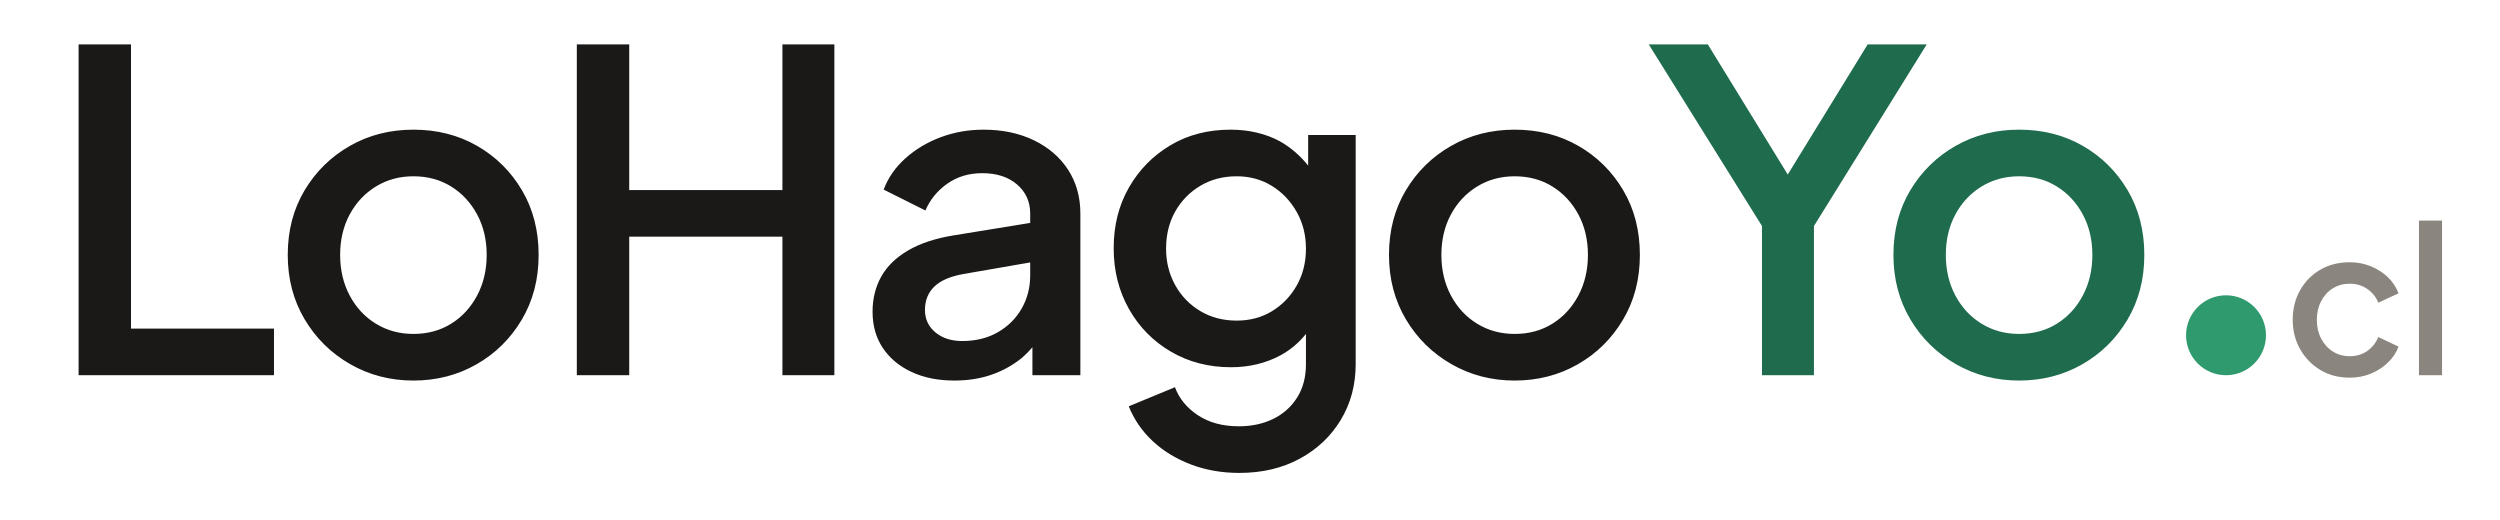
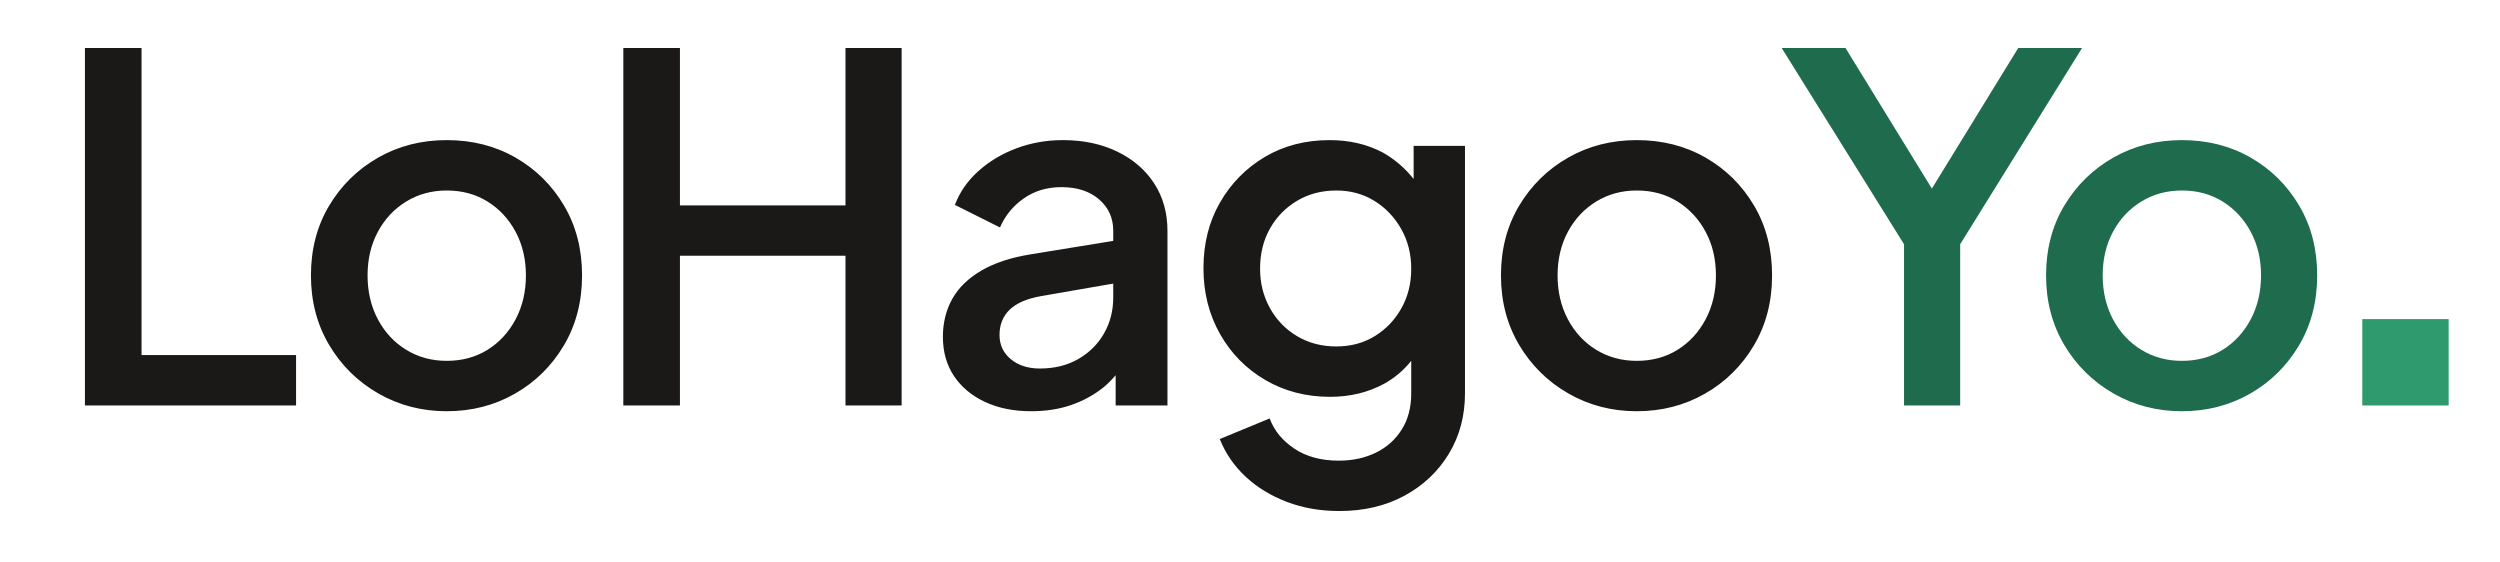
- <svg xmlns="http://www.w3.org/2000/svg" viewBox="0 0 563 117" role="img" aria-label="LoHagoYo.cl">
+ <svg xmlns="http://www.w3.org/2000/svg" viewBox="0 0 521 117" role="img" aria-label="LoHagoYo">
  <path fill="#1A1918" d="M61.70 84.50L17.70 84.50L17.70 10L29.50 10L29.50 74L61.70 74L61.70 84.50ZM93.10 85.70L93.10 85.70Q85.30 85.70 78.85 82Q72.40 78.30 68.60 71.90Q64.80 65.50 64.80 57.40L64.80 57.40Q64.80 49.20 68.60 42.85Q72.40 36.50 78.80 32.85Q85.20 29.20 93.10 29.20L93.10 29.20Q101.10 29.20 107.45 32.85Q113.80 36.50 117.55 42.85Q121.30 49.20 121.30 57.40L121.30 57.40Q121.30 65.60 117.50 72Q113.70 78.40 107.30 82.05Q100.90 85.70 93.10 85.70ZM93.10 75.20L93.10 75.20Q97.90 75.20 101.60 72.90Q105.30 70.60 107.45 66.55Q109.60 62.50 109.60 57.40L109.60 57.40Q109.60 52.30 107.45 48.30Q105.30 44.30 101.60 42Q97.90 39.70 93.10 39.70L93.10 39.70Q88.40 39.70 84.65 42Q80.90 44.30 78.75 48.30Q76.60 52.30 76.60 57.40L76.60 57.40Q76.60 62.50 78.75 66.55Q80.90 70.60 84.65 72.90Q88.40 75.20 93.10 75.20ZM141.70 84.50L129.90 84.50L129.90 10L141.70 10L141.70 42.80L176.20 42.80L176.20 10L187.90 10L187.90 84.50L176.20 84.50L176.20 53.30L141.70 53.30L141.70 84.50ZM214.90 85.70L214.90 85.70Q209.40 85.70 205.25 83.75Q201.10 81.80 198.80 78.35Q196.50 74.90 196.50 70.20L196.50 70.20Q196.50 65.80 198.45 62.30Q200.40 58.80 204.50 56.40Q208.60 54 214.80 53L214.80 53L232.00 50.20L232.00 48.10Q232.00 44.10 229.05 41.55Q226.10 39 221.20 39L221.20 39Q216.70 39 213.35 41.35Q210.00 43.70 208.40 47.40L208.40 47.40L199.00 42.70Q200.50 38.70 203.90 35.65Q207.30 32.60 211.85 30.90Q216.40 29.20 221.50 29.20L221.50 29.20Q227.90 29.20 232.85 31.60Q237.80 34 240.55 38.25Q243.30 42.50 243.30 48.10L243.30 48.10L243.30 84.50L232.50 84.50L232.50 78.20Q231.30 79.60 230.00 80.70L230.00 80.70Q227.00 83.10 223.25 84.40Q219.50 85.70 214.90 85.70ZM232.00 62L232.00 59.10L217.00 61.70Q212.50 62.50 210.40 64.55Q208.30 66.60 208.30 69.80L208.30 69.80Q208.30 72.90 210.65 74.85Q213.00 76.80 216.70 76.80L216.70 76.80Q221.30 76.80 224.75 74.80Q228.20 72.80 230.10 69.45Q232.00 66.10 232.00 62L232.00 62ZM279.10 106.50L279.10 106.50Q273.20 106.50 268.20 104.60Q263.20 102.70 259.60 99.35Q256.00 96 254.20 91.50L254.20 91.50L264.60 87.20Q266.00 91 269.75 93.50Q273.50 96 279.00 96L279.00 96Q283.30 96 286.70 94.35Q290.10 92.70 292.10 89.55Q294.10 86.40 294.10 82L294.10 82L294.10 75.20Q291.70 78.20 288.40 80L288.40 80Q283.40 82.70 277.20 82.70L277.20 82.70Q269.70 82.70 263.70 79.20Q257.70 75.70 254.25 69.60Q250.80 63.50 250.80 55.90L250.80 55.90Q250.80 48.20 254.25 42.20Q257.70 36.20 263.60 32.70Q269.50 29.20 277.10 29.20L277.10 29.20Q283.30 29.20 288.20 31.80L288.20 31.80Q291.90 33.90 294.60 37.30L294.60 37.30L294.60 30.40L305.30 30.40L305.30 82Q305.30 89 301.95 94.55Q298.60 100.10 292.70 103.30Q286.80 106.50 279.10 106.50ZM278.50 72.20L278.50 72.20Q283.00 72.20 286.50 70.05Q290.00 67.90 292.05 64.25Q294.10 60.60 294.10 56Q294.10 51.40 292.00 47.70Q289.90 44 286.40 41.85Q282.90 39.70 278.50 39.70L278.50 39.70Q273.90 39.70 270.30 41.85Q266.70 44 264.65 47.65Q262.60 51.30 262.60 56L262.60 56Q262.60 60.50 264.65 64.20Q266.70 67.90 270.30 70.05Q273.90 72.20 278.50 72.20ZM341.10 85.70L341.10 85.70Q333.30 85.70 326.85 82Q320.40 78.30 316.60 71.90Q312.80 65.50 312.80 57.40L312.80 57.40Q312.80 49.20 316.60 42.85Q320.40 36.50 326.80 32.85Q333.20 29.20 341.10 29.20L341.10 29.20Q349.10 29.20 355.45 32.85Q361.80 36.50 365.55 42.85Q369.30 49.20 369.30 57.40L369.30 57.40Q369.30 65.60 365.50 72Q361.70 78.40 355.30 82.05Q348.90 85.70 341.10 85.70ZM341.10 75.20L341.10 75.20Q345.90 75.20 349.60 72.90Q353.30 70.60 355.45 66.55Q357.60 62.50 357.60 57.40L357.60 57.40Q357.60 52.30 355.45 48.30Q353.30 44.30 349.60 42Q345.90 39.70 341.10 39.70L341.10 39.70Q336.40 39.70 332.65 42Q328.90 44.30 326.75 48.30Q324.60 52.30 324.60 57.40L324.60 57.40Q324.60 62.50 326.75 66.55Q328.90 70.60 332.65 72.90Q336.40 75.20 341.10 75.20Z" />
  <path fill="#1F6B4E" d="M408.50 84.50L396.80 84.50L396.80 50.90L371.30 10L384.60 10L402.60 39.30L420.60 10L433.90 10L408.50 50.90L408.50 84.50ZM454.70 85.70L454.70 85.70Q446.90 85.70 440.45 82Q434.00 78.30 430.20 71.90Q426.40 65.50 426.40 57.40L426.40 57.40Q426.40 49.20 430.20 42.85Q434.00 36.50 440.40 32.85Q446.80 29.20 454.70 29.20L454.70 29.20Q462.70 29.20 469.05 32.85Q475.40 36.50 479.15 42.85Q482.90 49.20 482.90 57.40L482.90 57.40Q482.90 65.60 479.10 72Q475.30 78.40 468.90 82.05Q462.50 85.70 454.70 85.70ZM454.70 75.20L454.70 75.20Q459.50 75.20 463.20 72.90Q466.90 70.60 469.05 66.55Q471.20 62.50 471.20 57.40L471.20 57.40Q471.20 52.30 469.05 48.30Q466.90 44.30 463.20 42Q459.50 39.70 454.70 39.70L454.70 39.70Q450.00 39.70 446.25 42Q442.50 44.30 440.35 48.30Q438.20 52.30 438.20 57.40L438.20 57.40Q438.20 62.50 440.35 66.55Q442.50 70.60 446.25 72.90Q450.00 75.20 454.70 75.20Z" />
-   <path fill="#2F9A6E" d="M492.3 75.5a9 9 0 1 0 18 0a9 9 0 1 0 -18 0Z" />
-   <path fill="#8A857E" d="M529.16 85.05L529.16 85.05Q525.43 85.05 522.56 83.33Q519.68 81.60 518.00 78.66Q516.32 75.71 516.32 71.99L516.32 71.99Q516.32 68.31 517.98 65.36Q519.64 62.42 522.53 60.74Q525.43 59.06 529.16 59.06L529.16 59.06Q531.69 59.06 533.90 59.96Q536.10 60.86 537.74 62.42Q539.37 63.98 540.15 66.05L540.15 66.05L535.60 68.17Q534.82 66.24 533.09 65.06Q531.37 63.89 529.16 63.89L529.16 63.89Q527.04 63.89 525.36 64.93Q523.68 65.96 522.72 67.83Q521.75 69.69 521.75 72.03L521.75 72.03Q521.75 74.38 522.72 76.24Q523.68 78.11 525.36 79.16Q527.04 80.22 529.16 80.22L529.16 80.22Q531.41 80.22 533.09 79.05Q534.77 77.88 535.60 75.90L535.60 75.90L540.15 78.06Q539.42 80.04 537.78 81.63Q536.15 83.21 533.94 84.13Q531.73 85.05 529.16 85.05ZM549.95 84.50L544.75 84.50L544.75 49.68L549.95 49.68L549.95 84.50Z" />
+   <path fill="#2F9A6E" d="M492.3 66.5h18v18h-18Z" />
</svg>
